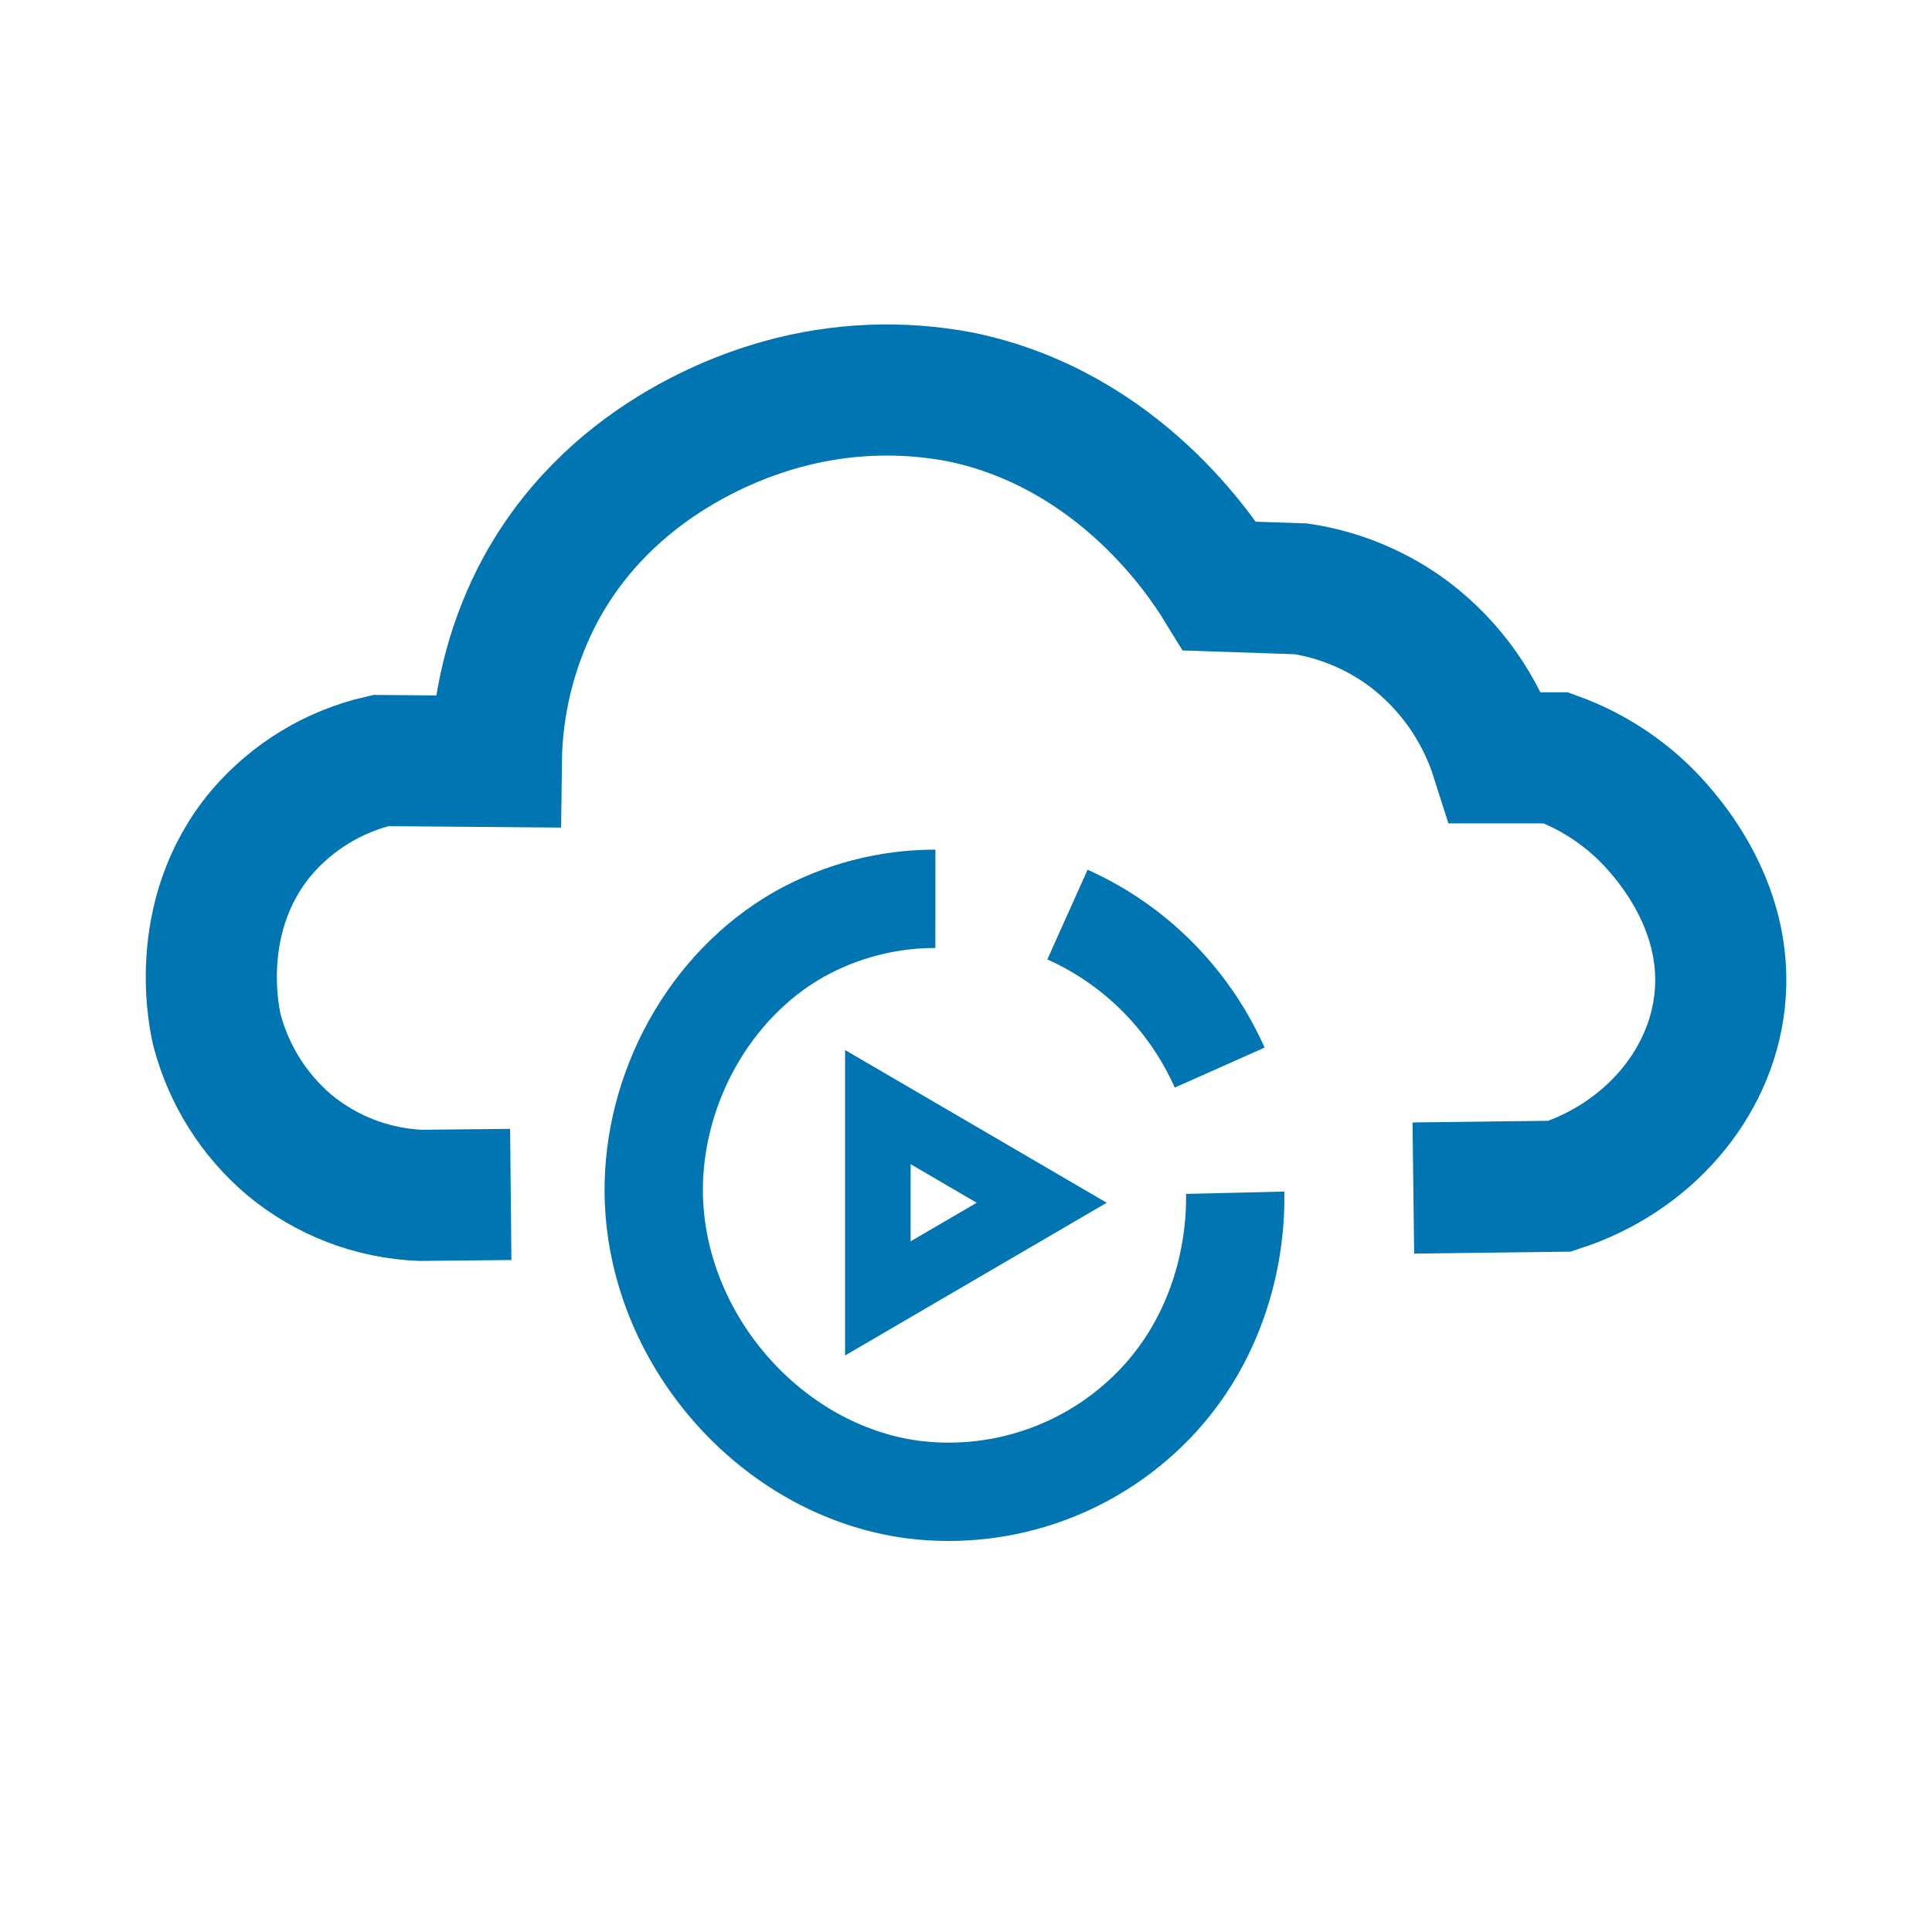
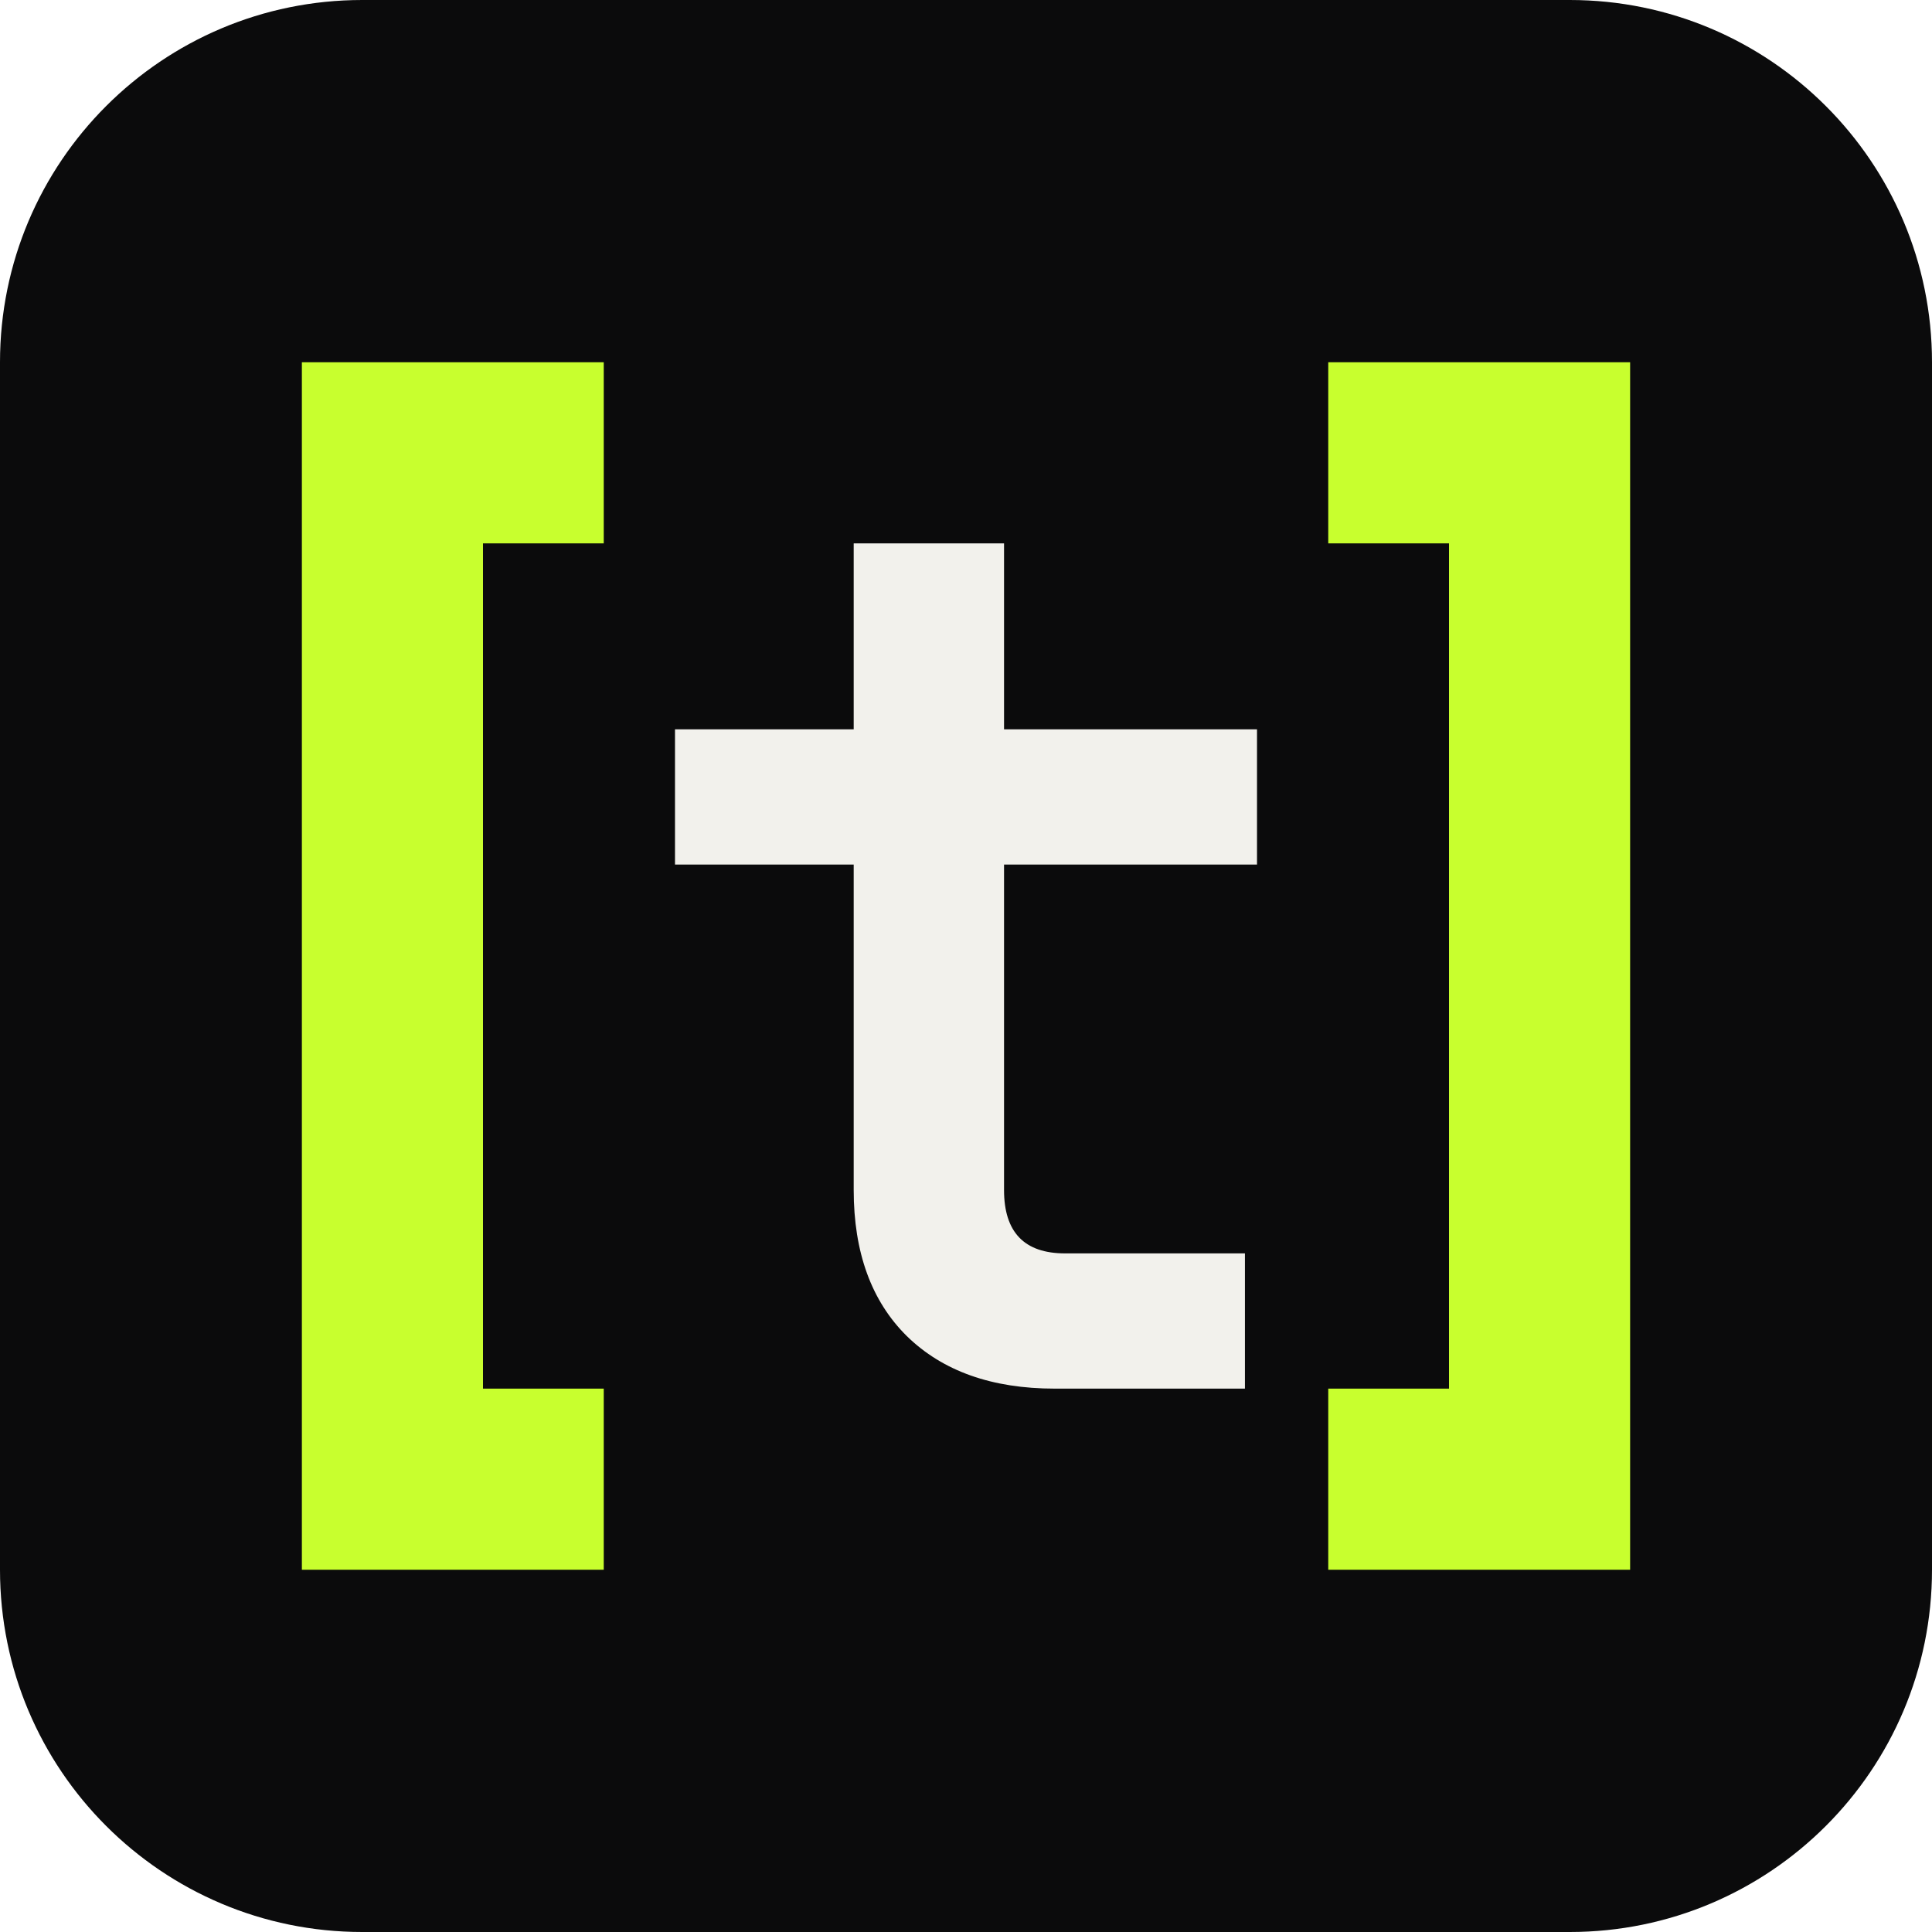
- <svg xmlns="http://www.w3.org/2000/svg" id="Layer_1" data-name="Layer 1" viewBox="0 0 512 512">
-   <defs>
-     <style>.cls-1,.cls-2,.cls-3{fill:none;stroke:#0075b2;stroke-miterlimit:10;}.cls-1{stroke-width:34.75px;}.cls-2{stroke-width:26.06px;}.cls-3{stroke-width:17.37px;}</style>
-   </defs>
-   <path class="cls-1" d="M135.36,316.54l-23.94.24a58.18,58.18,0,0,1-34.71-13.32,59.74,59.74,0,0,1-19.15-30.25c-.52-2-7.19-30,11.73-52.53a58.8,58.8,0,0,1,31.6-19.13l30.64.25a99.25,99.25,0,0,1,10.53-43.33c18.89-37.18,55.73-48.74,65.12-51.32a104,104,0,0,1,47.4-1.94c41.89,8.66,64,42.45,68.71,50.11l21.54.73a64.24,64.24,0,0,1,28.73,12.1,66.27,66.27,0,0,1,23,32.68h15.8a65.8,65.8,0,0,1,23,14.28c4.78,4.6,23.34,23.88,20.34,50.35-2.51,22.18-19.25,41.4-42.37,48.9l-38.78.48" />
-   <path class="cls-2" d="M247.89,238.19a73.85,73.85,0,0,0-36,9.34c-24.24,13.75-38.92,41.33-38.64,68.56.41,38.71,31,73.6,68.54,78.64a75.81,75.81,0,0,0,65.61-24.09c20-22.07,20.07-48.61,19.93-54.55" />
-   <path class="cls-2" d="M282.89,242.37a79.66,79.66,0,0,1,22.84,15.48,80.74,80.74,0,0,1,17.5,25.07" />
-   <polygon class="cls-3" points="276.06 318.74 232.64 293.39 232.64 344.09 276.06 318.74" />
+ <svg xmlns="http://www.w3.org/2000/svg" viewBox="0 0 32 32">
+   <rect width="32" height="32" rx="6" fill="#0B0B0C" />
+   <g transform="translate(0.000 0.000) scale(1.0)">
+     <path fill="#C8FF2E" d="M5 6h5v3H8v14h2v3H5z M27 6h-5v3h2v14h-2v3h5z" />
+     <path fill="#F2F1EC" d="M17.47 23Q15.91 23 15.02 22.13Q14.14 21.26 14.14 19.71V14.32H11.18V12.08H14.14V9H16.63V12.08H20.82V14.32H16.63V19.71Q16.63 20.76 17.64 20.76H20.62V23Z" />
+   </g>
</svg>
